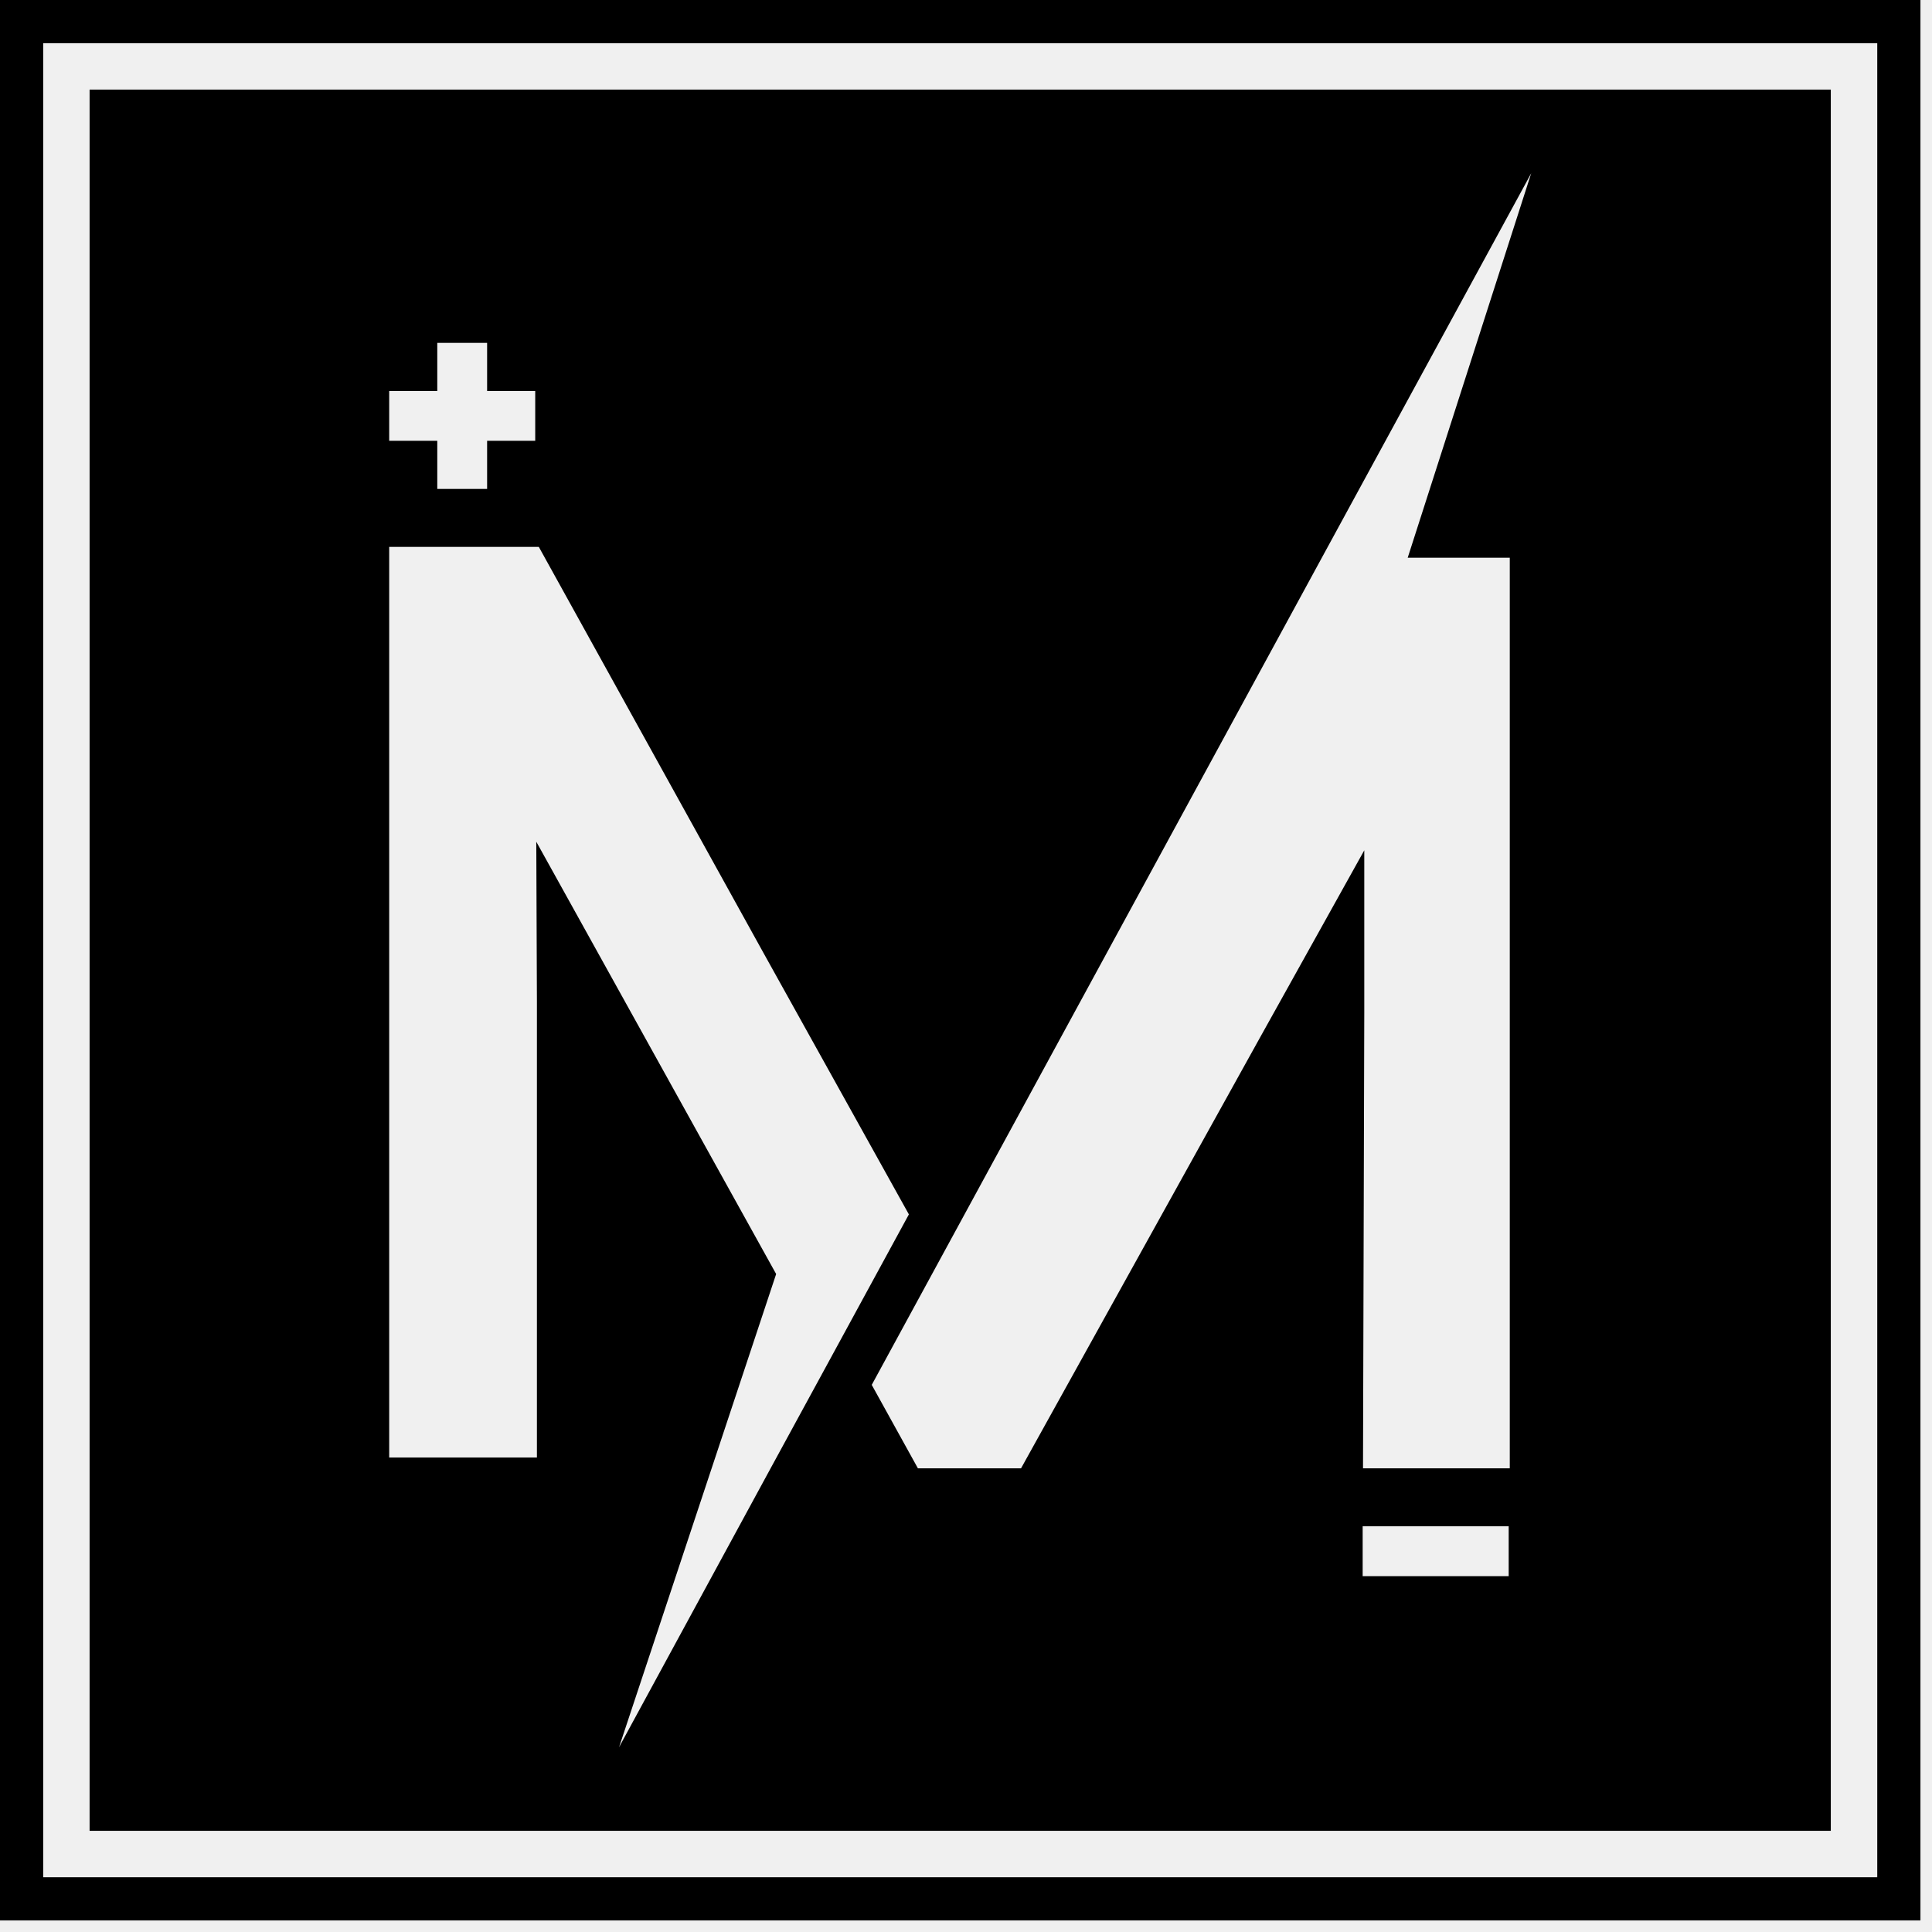
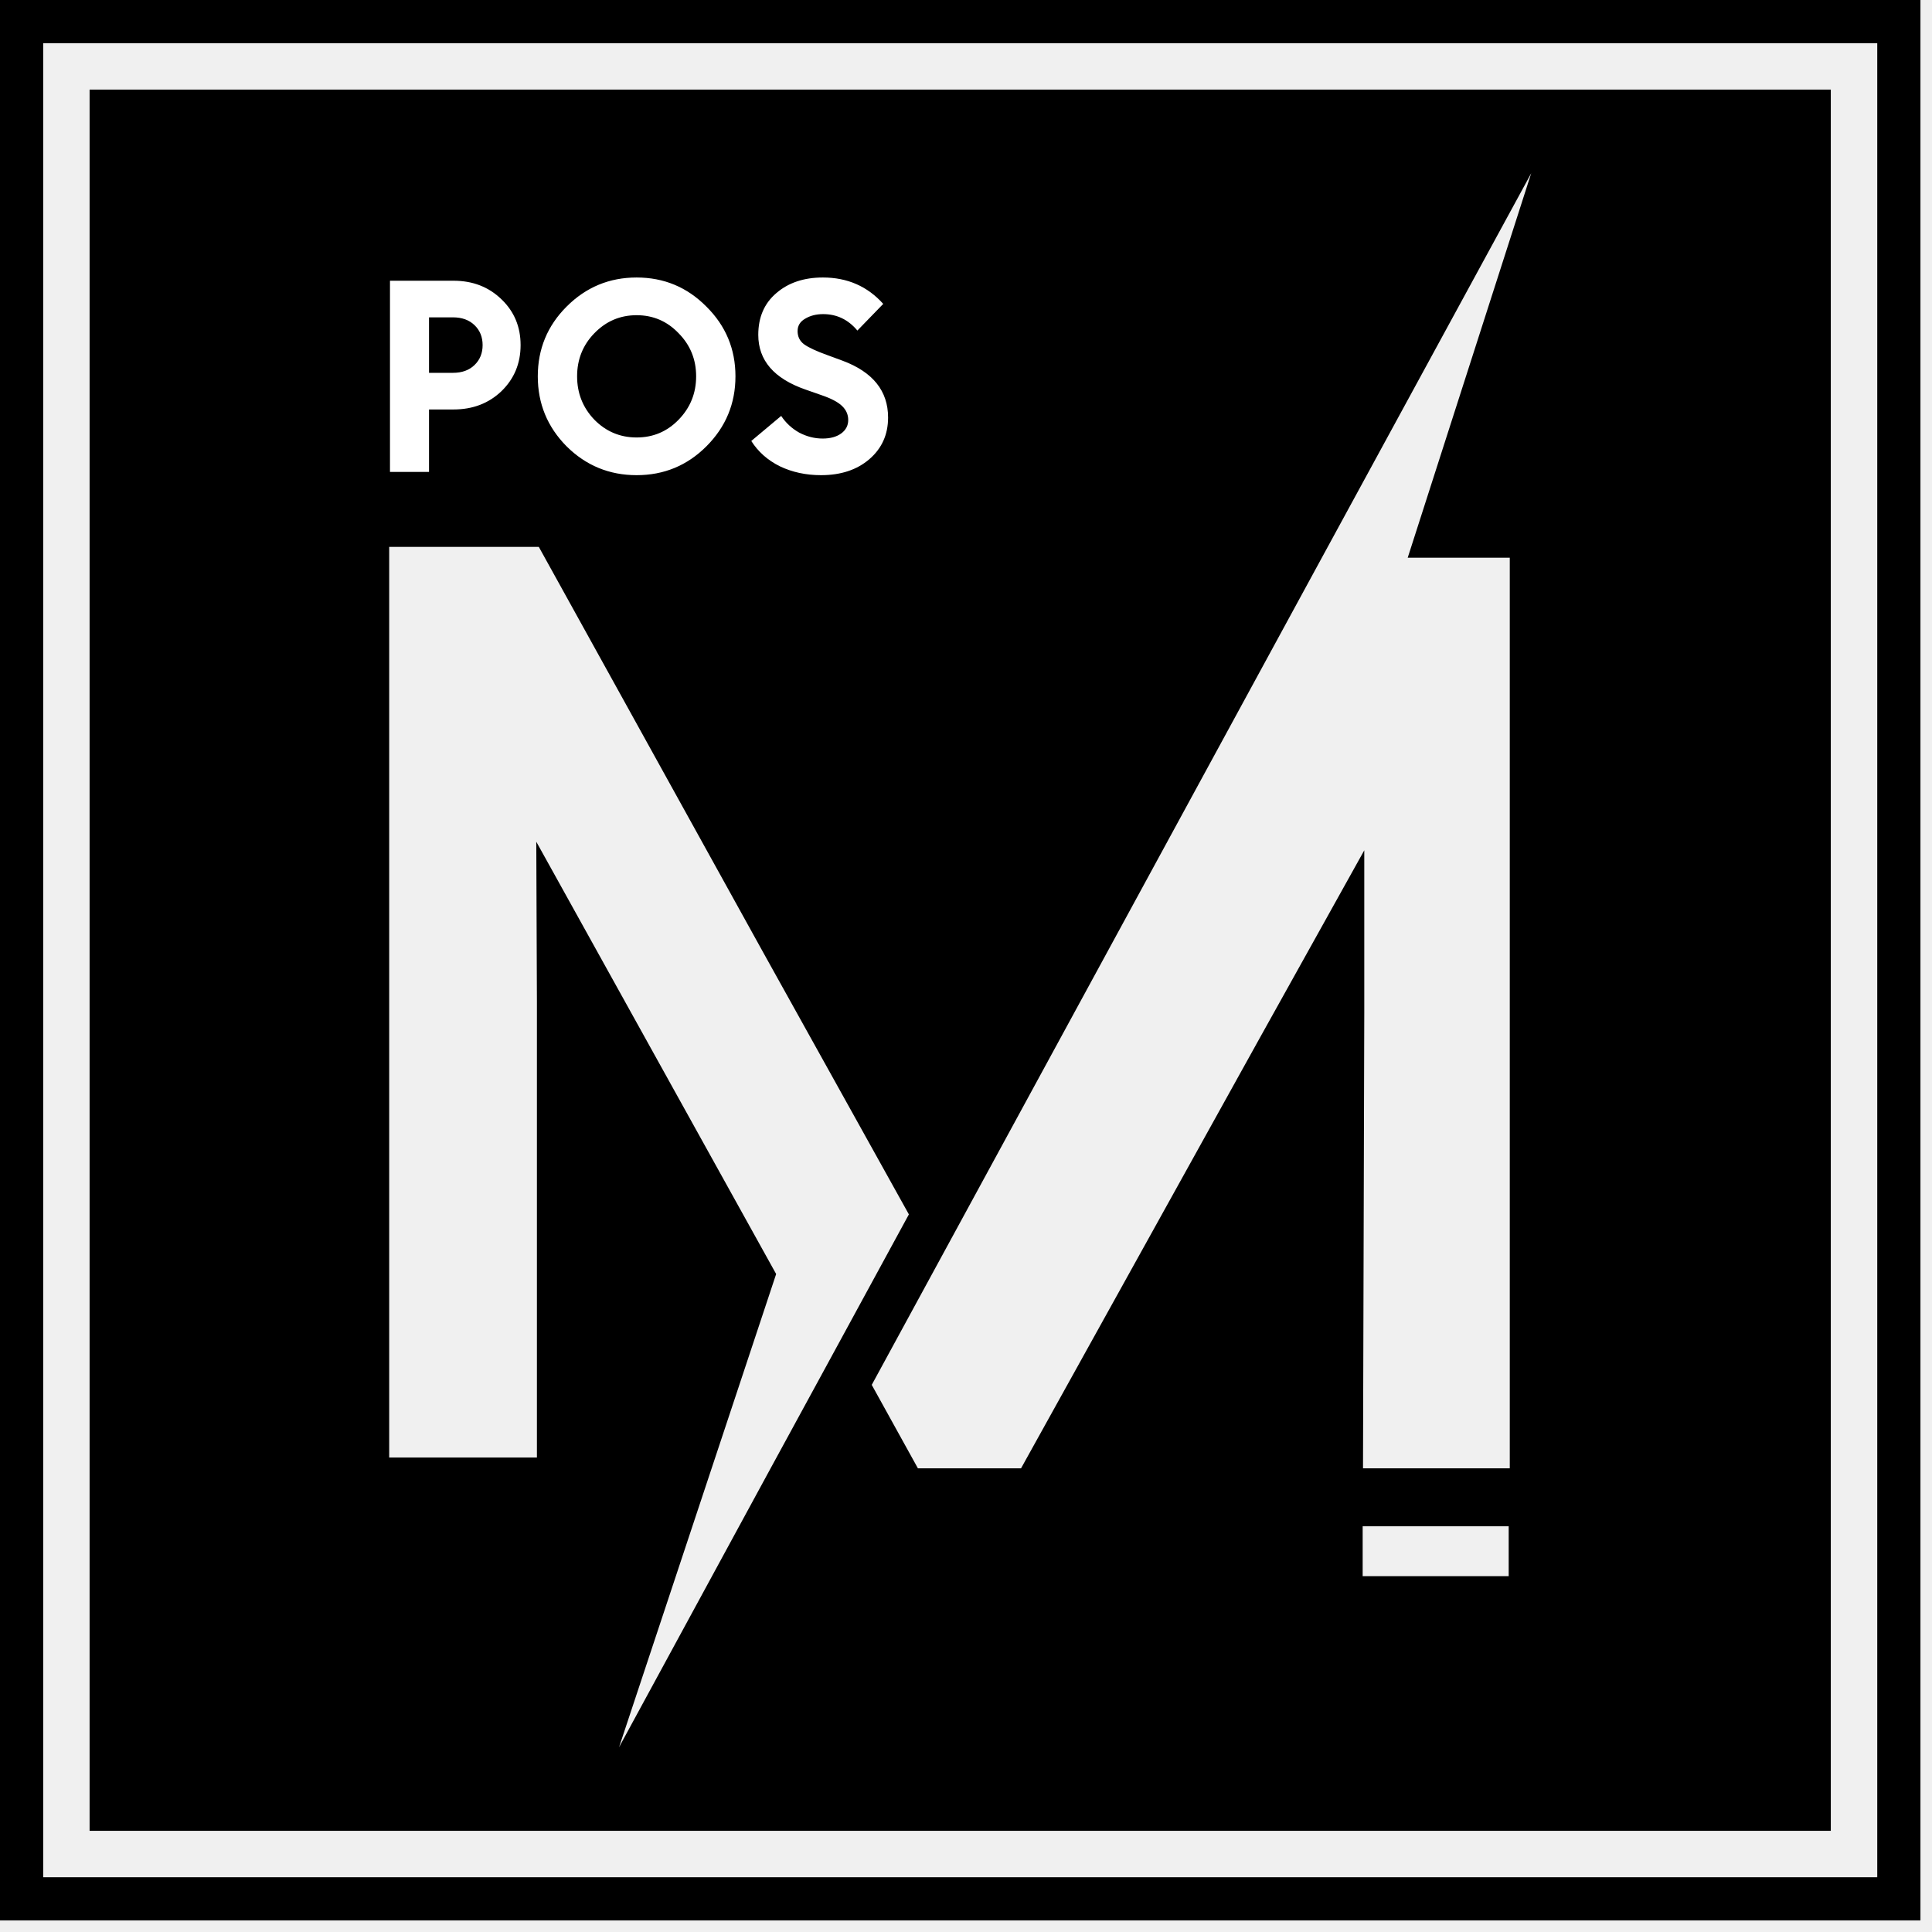
<svg xmlns="http://www.w3.org/2000/svg" width="131" height="131" viewBox="0 0 131 131" fill="none">
-   <path d="M124.138 6.076H6.075V124.14H124.138V6.076ZM26.389 26.51H29.65V23.249H33.029V26.51H36.291V29.889H33.029V33.151H29.65V29.889H26.389V26.51ZM52.252 99.559L41.976 118.469L52.627 86.386L36.363 57.073L36.406 67.954V98.825H26.389V37.083H36.535L51.777 64.629L61.621 82.331V82.353L56.051 92.586L52.252 99.559ZM102.297 106.87H92.396V103.491H102.297V106.87ZM102.371 37.817V37.925V99.559H92.419L92.505 68.688V57.656L85.424 70.372L69.233 99.559H62.238L59.109 93.902L89.569 37.925L103.824 11.747L95.45 37.817H102.371Z" fill="black" />
+   <path d="M124.138 6.076H6.075V124.14H124.138V6.076ZM52.252 99.559L41.976 118.469L52.627 86.386L36.363 57.073L36.406 67.954V98.825H26.389V37.083H36.535L51.777 64.629L61.621 82.331V82.353L56.051 92.586L52.252 99.559ZM102.297 106.87H92.396V103.491H102.297V106.87ZM102.371 37.817V37.925V99.559H92.419L92.505 68.688V57.656L85.424 70.372L69.233 99.559H62.238L59.109 93.902L89.569 37.925L103.824 11.747L95.45 37.817H102.371Z" fill="black" />
  <path d="M0 130.216H130.216V-0H0V130.216ZM127.288 127.288H2.928V2.928H127.288V127.288Z" fill="black" />
+   <path d="M34.003 20.295C34.867 21.123 35.299 22.157 35.299 23.399C35.299 24.641 34.867 25.682 34.003 26.522C33.138 27.35 32.055 27.764 30.752 27.764H29.09V32H26.443V19.035H30.752C32.055 19.035 33.138 19.455 34.003 20.295ZM32.176 24.75C32.542 24.397 32.724 23.947 32.724 23.399C32.724 22.851 32.542 22.401 32.176 22.048C31.811 21.695 31.324 21.518 30.716 21.518H29.09V25.28H30.716C31.324 25.28 31.811 25.104 32.176 24.75ZM40.299 28.457C41.091 29.261 42.046 29.663 43.166 29.663C44.286 29.663 45.236 29.261 46.015 28.457C46.806 27.642 47.202 26.662 47.202 25.517C47.202 24.373 46.806 23.399 46.015 22.596C45.236 21.78 44.286 21.372 43.166 21.372C42.046 21.372 41.091 21.78 40.299 22.596C39.52 23.399 39.131 24.373 39.131 25.517C39.131 26.662 39.52 27.642 40.299 28.457ZM47.896 30.265C46.593 31.568 45.017 32.219 43.166 32.219C41.316 32.219 39.733 31.568 38.419 30.265C37.116 28.95 36.465 27.368 36.465 25.517C36.465 23.667 37.116 22.09 38.419 20.788C39.733 19.473 41.316 18.816 43.166 18.816C45.017 18.816 46.593 19.473 47.896 20.788C49.211 22.09 49.868 23.667 49.868 25.517C49.868 27.368 49.211 28.95 47.896 30.265ZM55.67 32.219C54.648 32.219 53.716 32.018 52.876 31.616C52.048 31.203 51.403 30.63 50.941 29.9L52.968 28.202C53.284 28.677 53.692 29.054 54.191 29.334C54.702 29.602 55.232 29.736 55.78 29.736C56.303 29.736 56.723 29.62 57.04 29.389C57.356 29.157 57.514 28.853 57.514 28.476C57.514 28.11 57.374 27.794 57.094 27.526C56.815 27.258 56.352 27.015 55.707 26.796L54.611 26.412C52.481 25.67 51.415 24.434 51.415 22.705C51.415 21.512 51.823 20.569 52.639 19.875C53.455 19.169 54.508 18.816 55.798 18.816C57.454 18.816 58.817 19.412 59.888 20.605L58.135 22.413C57.514 21.67 56.741 21.299 55.816 21.299C55.341 21.299 54.934 21.403 54.593 21.61C54.252 21.804 54.081 22.084 54.081 22.45C54.081 22.827 54.227 23.125 54.52 23.344C54.824 23.564 55.347 23.807 56.09 24.075L57.131 24.458C59.188 25.225 60.217 26.51 60.217 28.311C60.217 29.468 59.791 30.411 58.939 31.142C58.099 31.86 57.009 32.219 55.67 32.219Z" fill="white" />
</svg>
